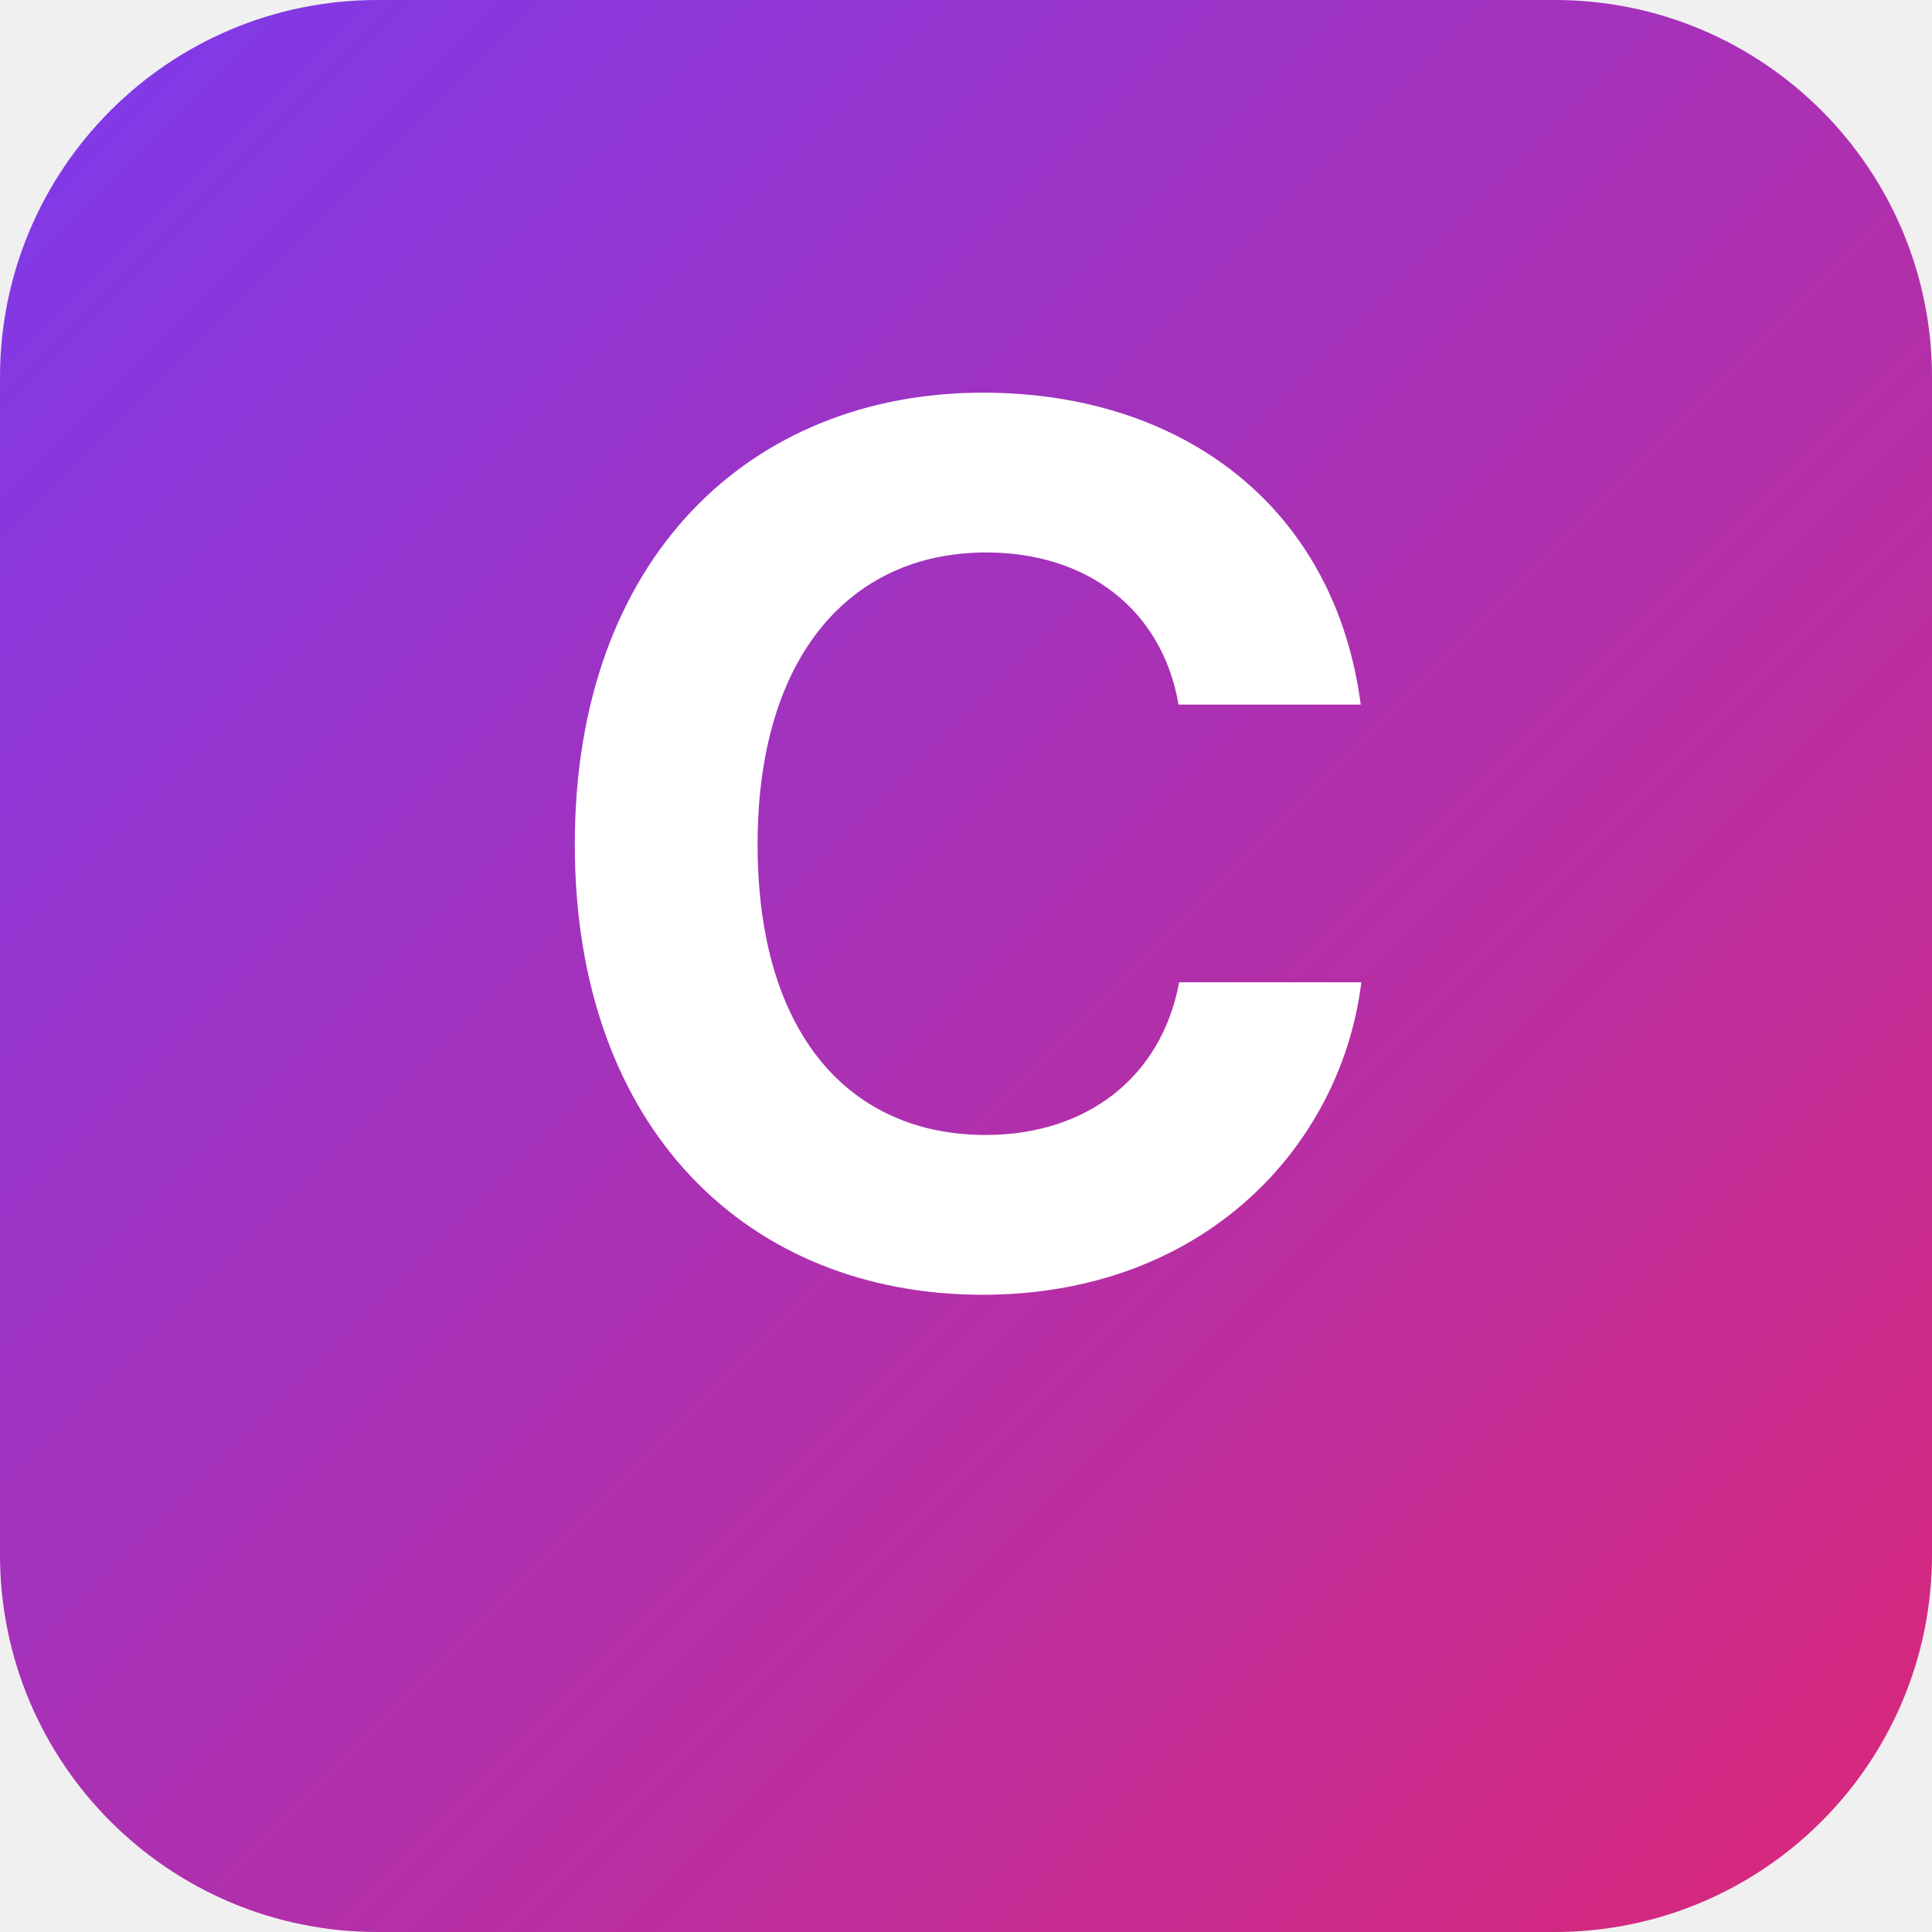
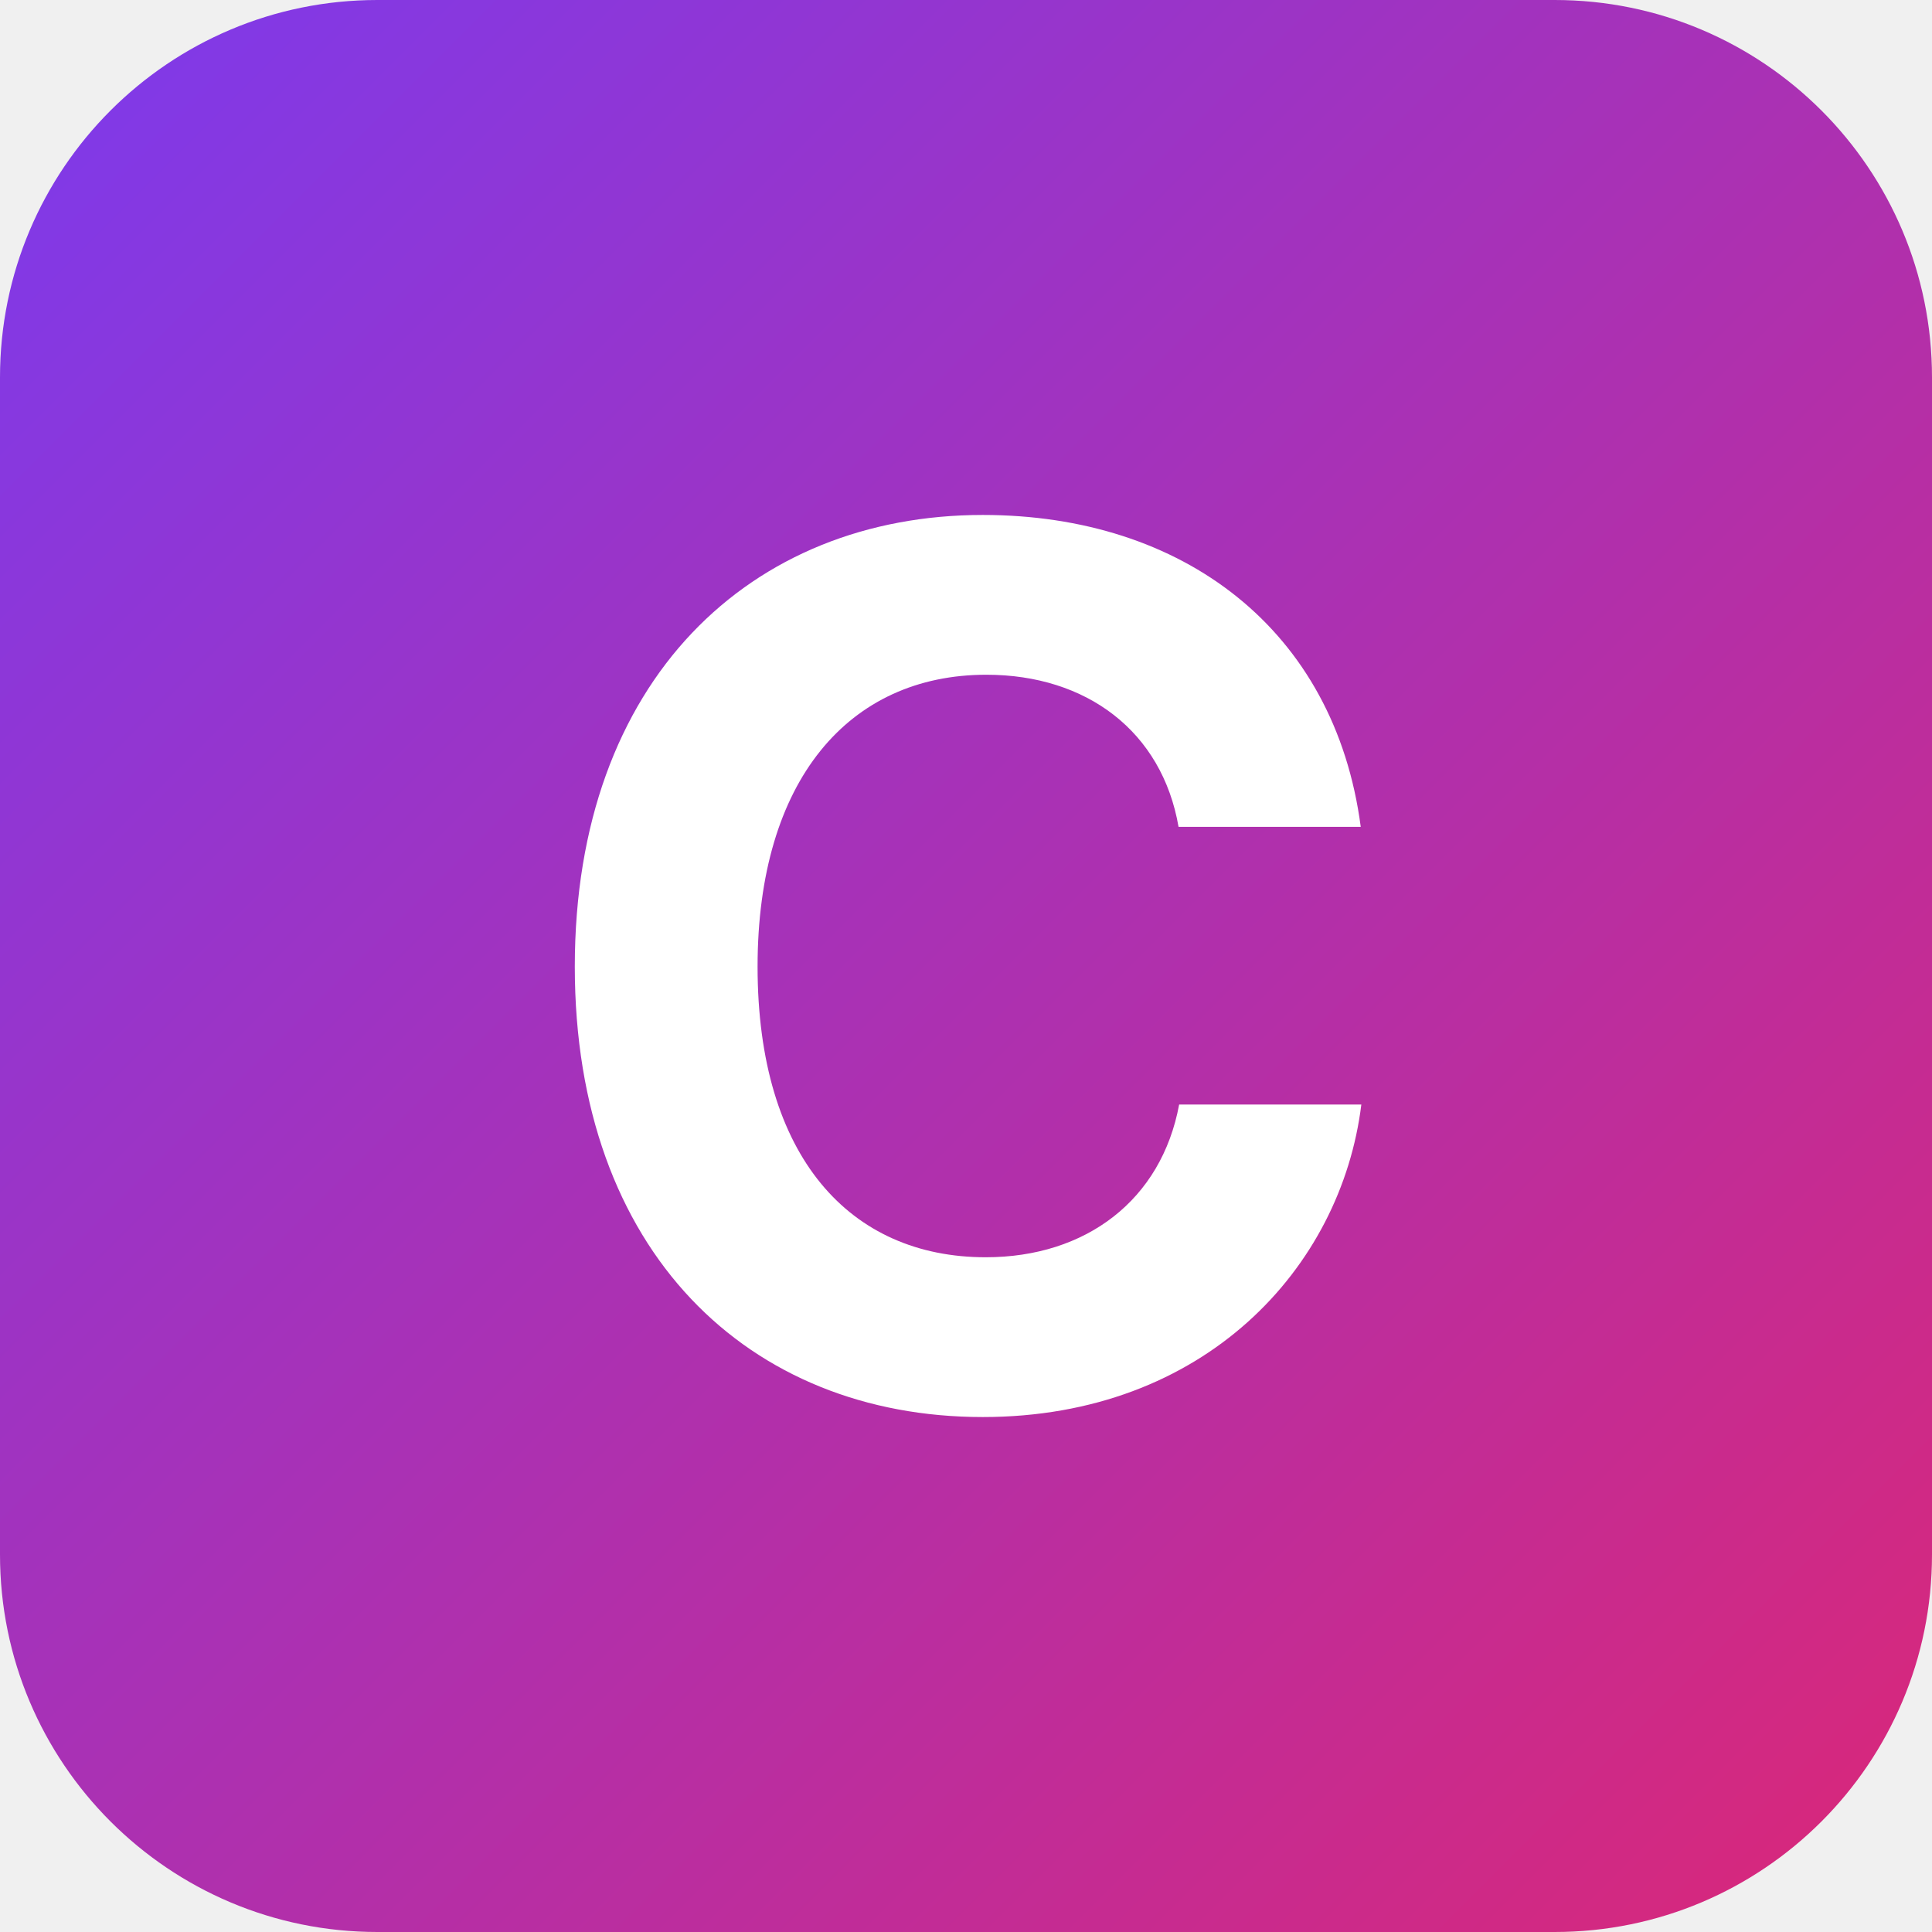
<svg xmlns="http://www.w3.org/2000/svg" viewBox="0 0 512 512">
  <defs>
    <linearGradient id="bgGrad" x1="0%" y1="0%" x2="100%" y2="100%">
      <stop offset="0%" style="stop-color:#7c3aed" />
      <stop offset="100%" style="stop-color:#db2777" />
    </linearGradient>
  </defs>
  <rect x="0" y="0" width="512" height="512" rx="100" ry="100" fill="url(#bgGrad)" />
-   <text x="256" y="340" font-family="system-ui, -apple-system, sans-serif" font-size="320" font-weight="bold" fill="white" text-anchor="middle">C</text>
+   <text x="256" y="256" font-family="system-ui, -apple-system, sans-serif" font-size="320" font-weight="bold" fill="white" text-anchor="middle" dominant-baseline="central">C</text>
</svg>
